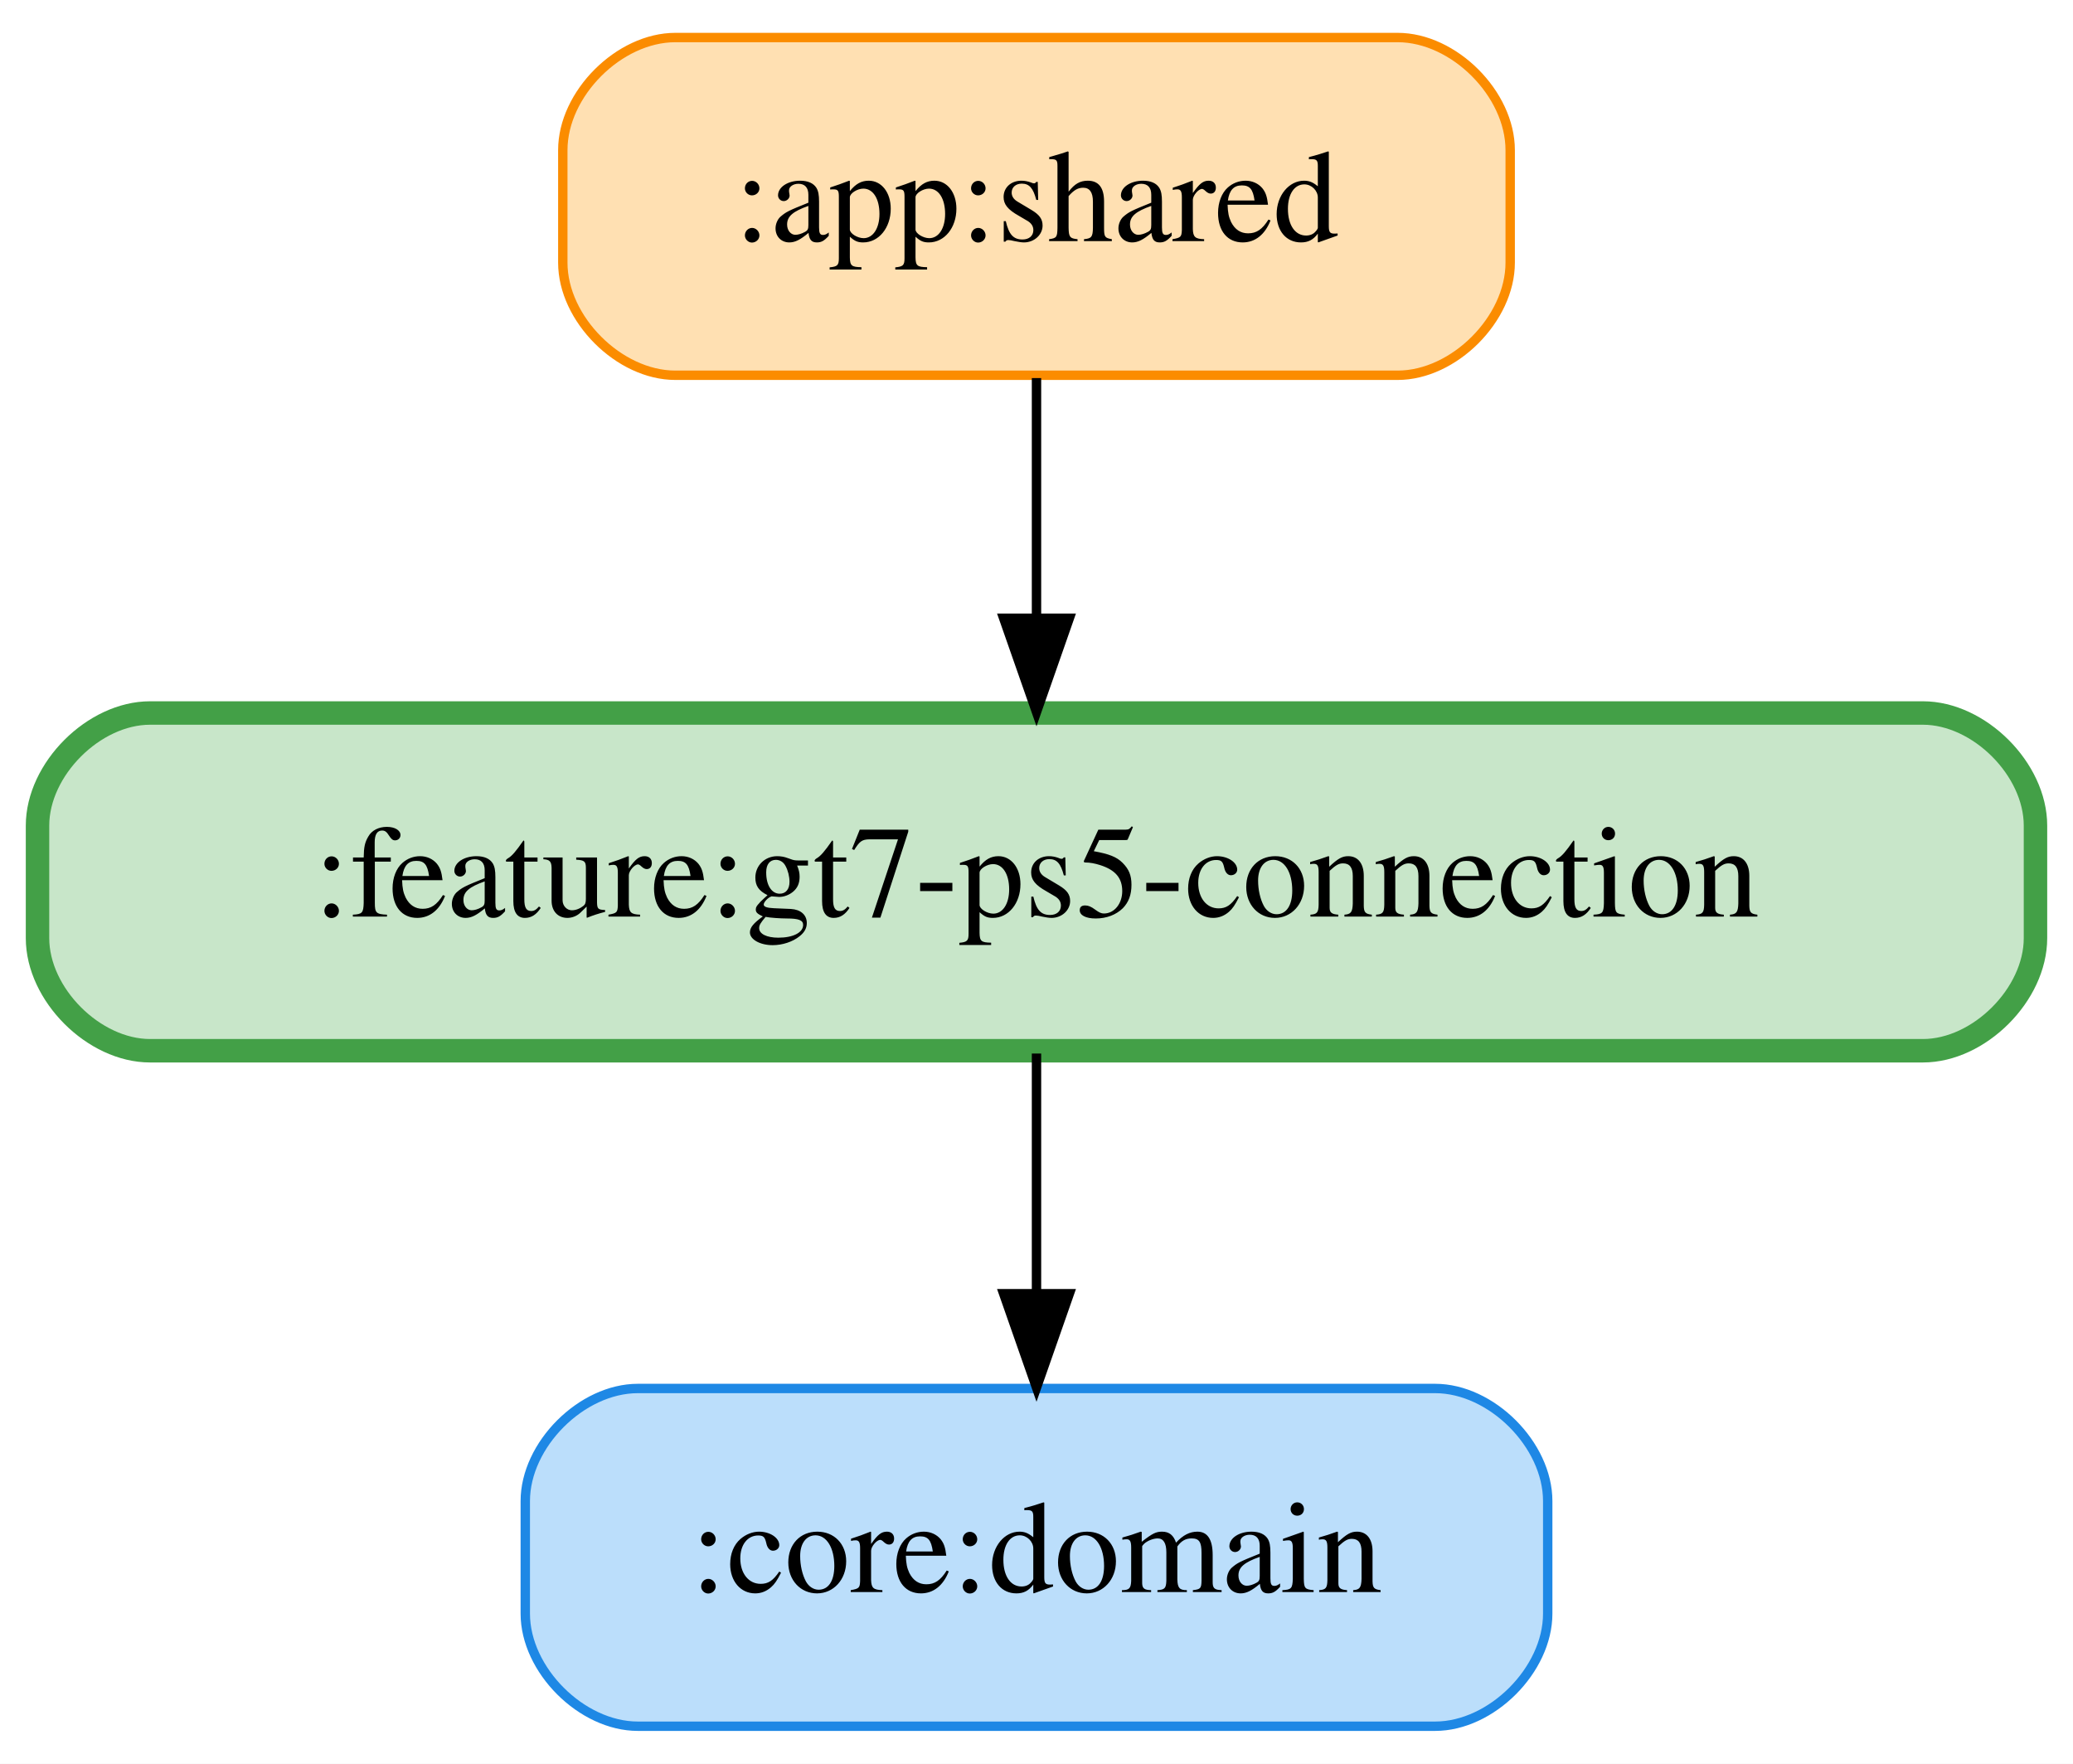
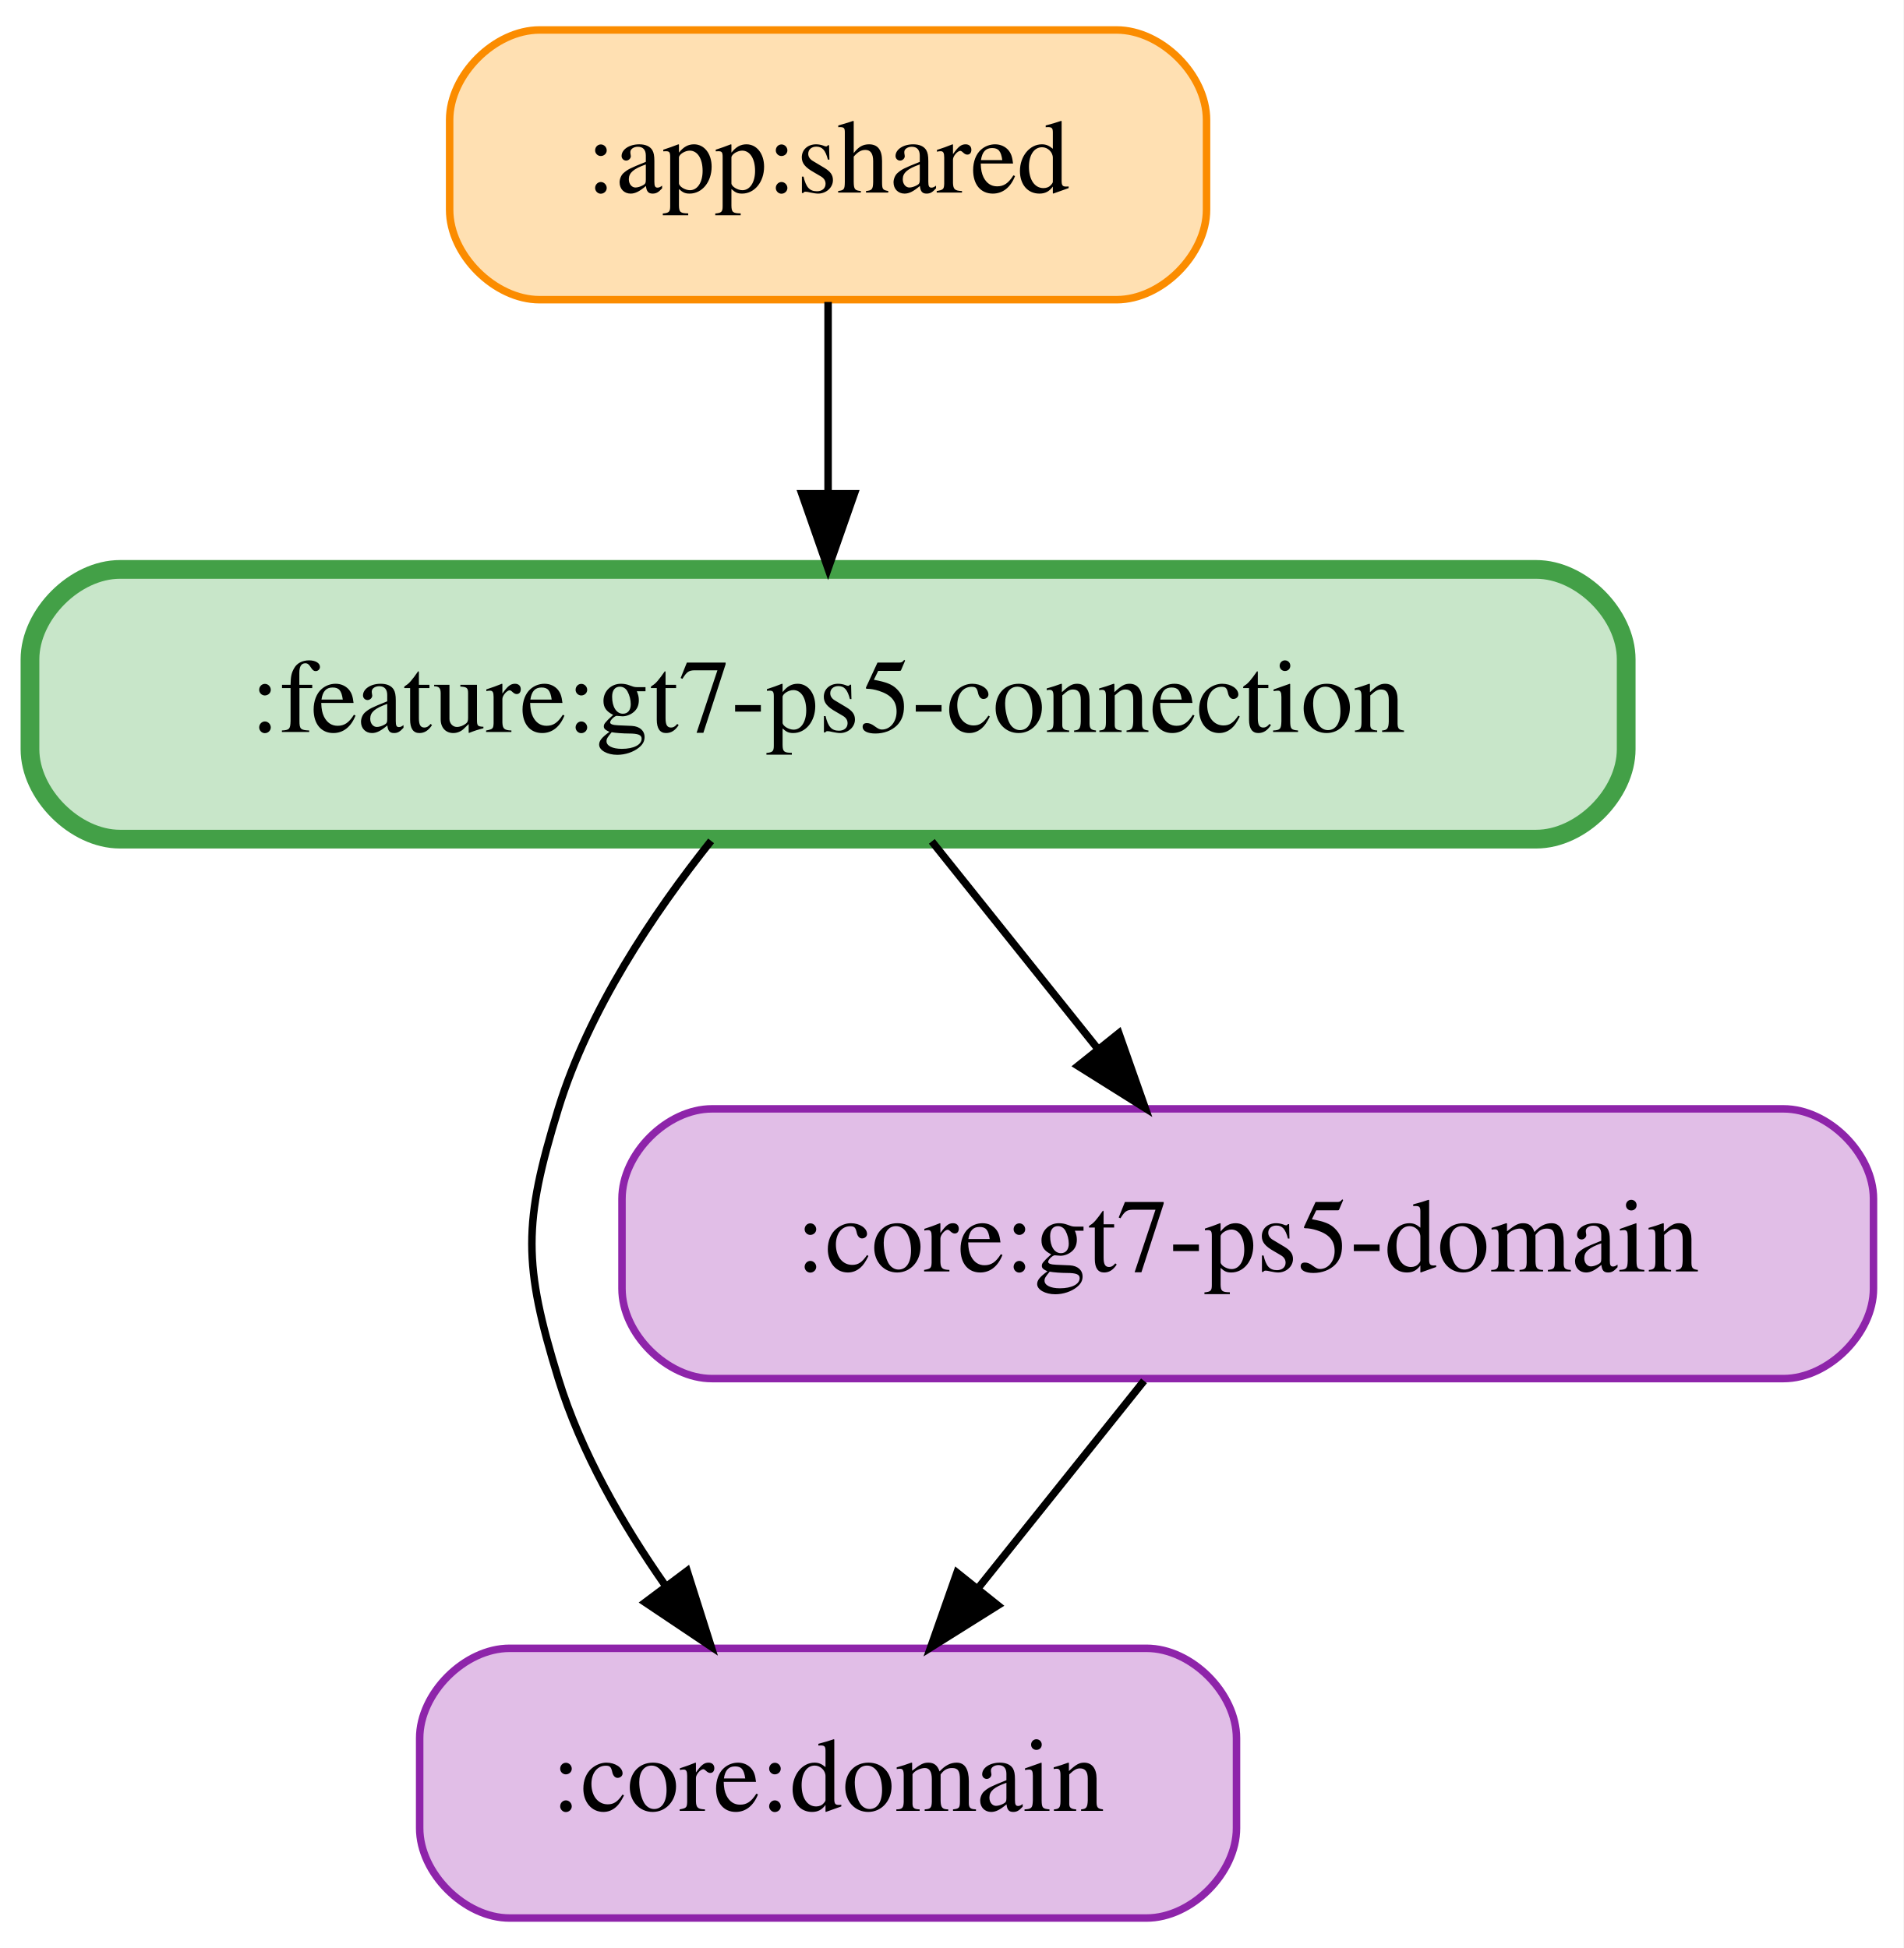
- <svg xmlns="http://www.w3.org/2000/svg" width="221pt" height="188pt" viewBox="0.00 0.00 221.00 188.00">
-   <g id="graph0" class="graph" transform="scale(1 1) rotate(0) translate(4 184)">
-     <polygon fill="white" stroke="transparent" points="-4,4 -4,-184 217,-184 217,4 -4,4" />
+ <svg xmlns="http://www.w3.org/2000/svg" width="254pt" height="260pt" viewBox="0.00 0.00 254.00 260.00">
+   <g id="graph0" class="graph" transform="scale(1 1) rotate(0) translate(4 256)">
+     <polygon fill="white" stroke="transparent" points="-4,4 -4,-256 250,-256 250,4 -4,4" />
    <g id="node1" class="node">
-       <path fill="#ffe0b2" stroke="#fb8c00" d="M145,-180C145,-180 68,-180 68,-180 62,-180 56,-174 56,-168 56,-168 56,-156 56,-156 56,-150 62,-144 68,-144 68,-144 145,-144 145,-144 151,-144 157,-150 157,-156 157,-156 157,-168 157,-168 157,-174 151,-180 145,-180" />
-       <text text-anchor="middle" x="106.5" y="-158.3" font-family="Times,serif" font-size="14.00">:app:shared</text>
+       <path fill="#ffe0b2" stroke="#fb8c00" d="M145,-252C145,-252 68,-252 68,-252 62,-252 56,-246 56,-240 56,-240 56,-228 56,-228 56,-222 62,-216 68,-216 68,-216 145,-216 145,-216 151,-216 157,-222 157,-228 157,-228 157,-240 157,-240 157,-246 151,-252 145,-252" />
+       <text text-anchor="middle" x="106.5" y="-230.3" font-family="Times,serif" font-size="14.00">:app:shared</text>
+     </g>
+     <g id="node4" class="node">
+       <path fill="#c8e6c9" stroke="#43a047" stroke-width="2.5" d="M201,-180C201,-180 12,-180 12,-180 6,-180 0,-174 0,-168 0,-168 0,-156 0,-156 0,-150 6,-144 12,-144 12,-144 201,-144 201,-144 207,-144 213,-150 213,-156 213,-156 213,-168 213,-168 213,-174 207,-180 201,-180" />
+       <text text-anchor="middle" x="106.5" y="-158.3" font-family="Times,serif" font-size="14.00">:feature:gt7-ps5-connection</text>
+     </g>
+     <g id="edge1" class="edge">
+       <path fill="none" stroke="black" d="M106.5,-215.7C106.5,-207.98 106.5,-198.71 106.5,-190.11" />
+       <polygon fill="black" stroke="black" points="110,-190.1 106.5,-180.1 103,-190.1 110,-190.1" />
+     </g>
+     <g id="node2" class="node">
+       <path fill="#e1bee7" stroke="#8e24aa" d="M149,-36C149,-36 64,-36 64,-36 58,-36 52,-30 52,-24 52,-24 52,-12 52,-12 52,-6 58,0 64,0 64,0 149,0 149,0 155,0 161,-6 161,-12 161,-12 161,-24 161,-24 161,-30 155,-36 149,-36" />
+       <text text-anchor="middle" x="106.5" y="-14.3" font-family="Times,serif" font-size="14.00">:core:domain</text>
    </g>
    <g id="node3" class="node">
-       <path fill="#c8e6c9" stroke="#43a047" stroke-width="2.5" d="M201,-108C201,-108 12,-108 12,-108 6,-108 0,-102 0,-96 0,-96 0,-84 0,-84 0,-78 6,-72 12,-72 12,-72 201,-72 201,-72 207,-72 213,-78 213,-84 213,-84 213,-96 213,-96 213,-102 207,-108 201,-108" />
-       <text text-anchor="middle" x="106.5" y="-86.3" font-family="Times,serif" font-size="14.00">:feature:gt7-ps5-connection</text>
-     </g>
-     <g id="edge1" class="edge">
-       <path fill="none" stroke="black" d="M106.5,-143.7C106.5,-135.98 106.5,-126.71 106.5,-118.11" />
-       <polygon fill="black" stroke="black" points="110,-118.1 106.5,-108.1 103,-118.1 110,-118.1" />
-     </g>
-     <g id="node2" class="node">
-       <path fill="#bbdefb" stroke="#1e88e5" d="M149,-36C149,-36 64,-36 64,-36 58,-36 52,-30 52,-24 52,-24 52,-12 52,-12 52,-6 58,0 64,0 64,0 149,0 149,0 155,0 161,-6 161,-12 161,-12 161,-24 161,-24 161,-30 155,-36 149,-36" />
-       <text text-anchor="middle" x="106.5" y="-14.3" font-family="Times,serif" font-size="14.00">:core:domain</text>
+       <path fill="#e1bee7" stroke="#8e24aa" d="M234,-108C234,-108 91,-108 91,-108 85,-108 79,-102 79,-96 79,-96 79,-84 79,-84 79,-78 85,-72 91,-72 91,-72 234,-72 234,-72 240,-72 246,-78 246,-84 246,-84 246,-96 246,-96 246,-102 240,-108 234,-108" />
+       <text text-anchor="middle" x="162.5" y="-86.3" font-family="Times,serif" font-size="14.00">:core:gt7-ps5-domain</text>
    </g>
    <g id="edge2" class="edge">
-       <path fill="none" stroke="black" d="M106.5,-71.7C106.5,-63.98 106.5,-54.71 106.5,-46.11" />
-       <polygon fill="black" stroke="black" points="110,-46.1 106.5,-36.1 103,-46.1 110,-46.1" />
+       <path fill="none" stroke="black" d="M148.66,-71.7C142.01,-63.39 133.92,-53.28 126.61,-44.14" />
+       <polygon fill="black" stroke="black" points="129.16,-41.73 120.18,-36.1 123.7,-46.1 129.16,-41.73" />
+     </g>
+     <g id="edge3" class="edge">
+       <path fill="none" stroke="black" d="M90.89,-143.77C83.13,-134.03 74.55,-121.18 70.5,-108 65.8,-92.71 65.8,-87.29 70.5,-72 73.51,-62.22 79.01,-52.62 84.82,-44.33" />
+       <polygon fill="black" stroke="black" points="87.69,-46.33 90.89,-36.23 82.09,-42.13 87.69,-46.33" />
+     </g>
+     <g id="edge4" class="edge">
+       <path fill="none" stroke="black" d="M120.34,-143.7C126.99,-135.39 135.08,-125.28 142.39,-116.14" />
+       <polygon fill="black" stroke="black" points="145.3,-118.1 148.82,-108.1 139.84,-113.73 145.3,-118.1" />
    </g>
  </g>
</svg>
